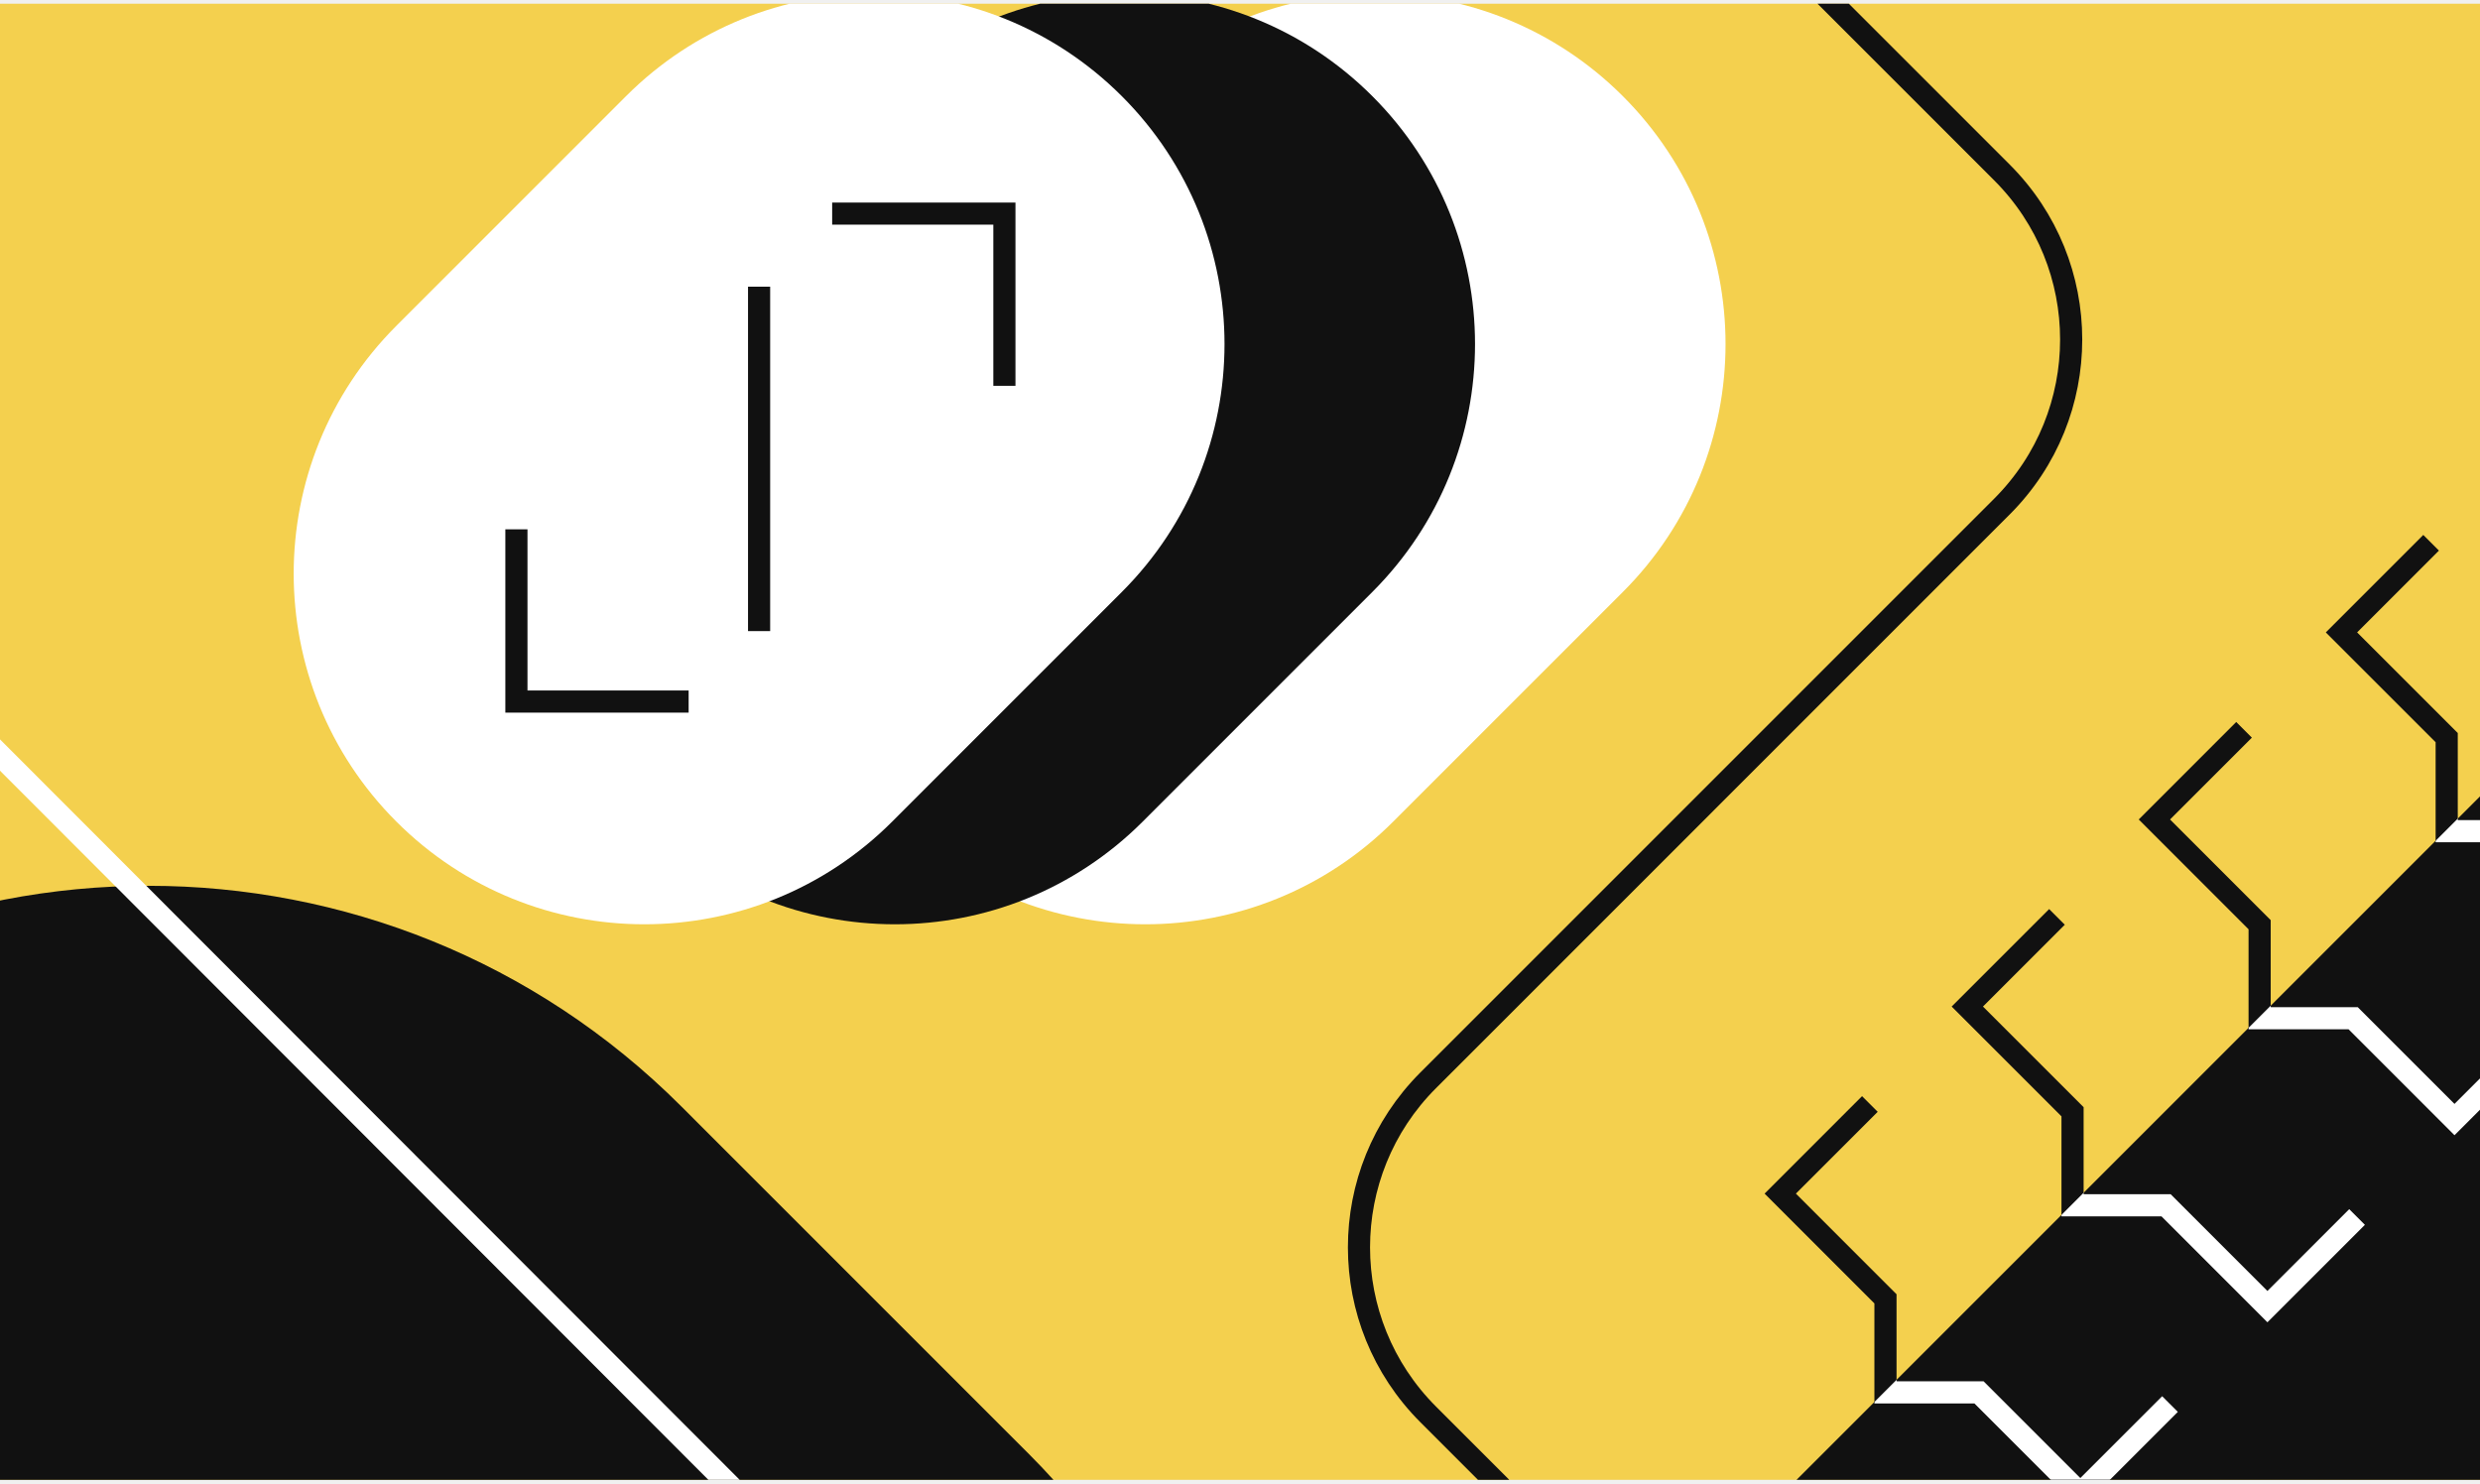
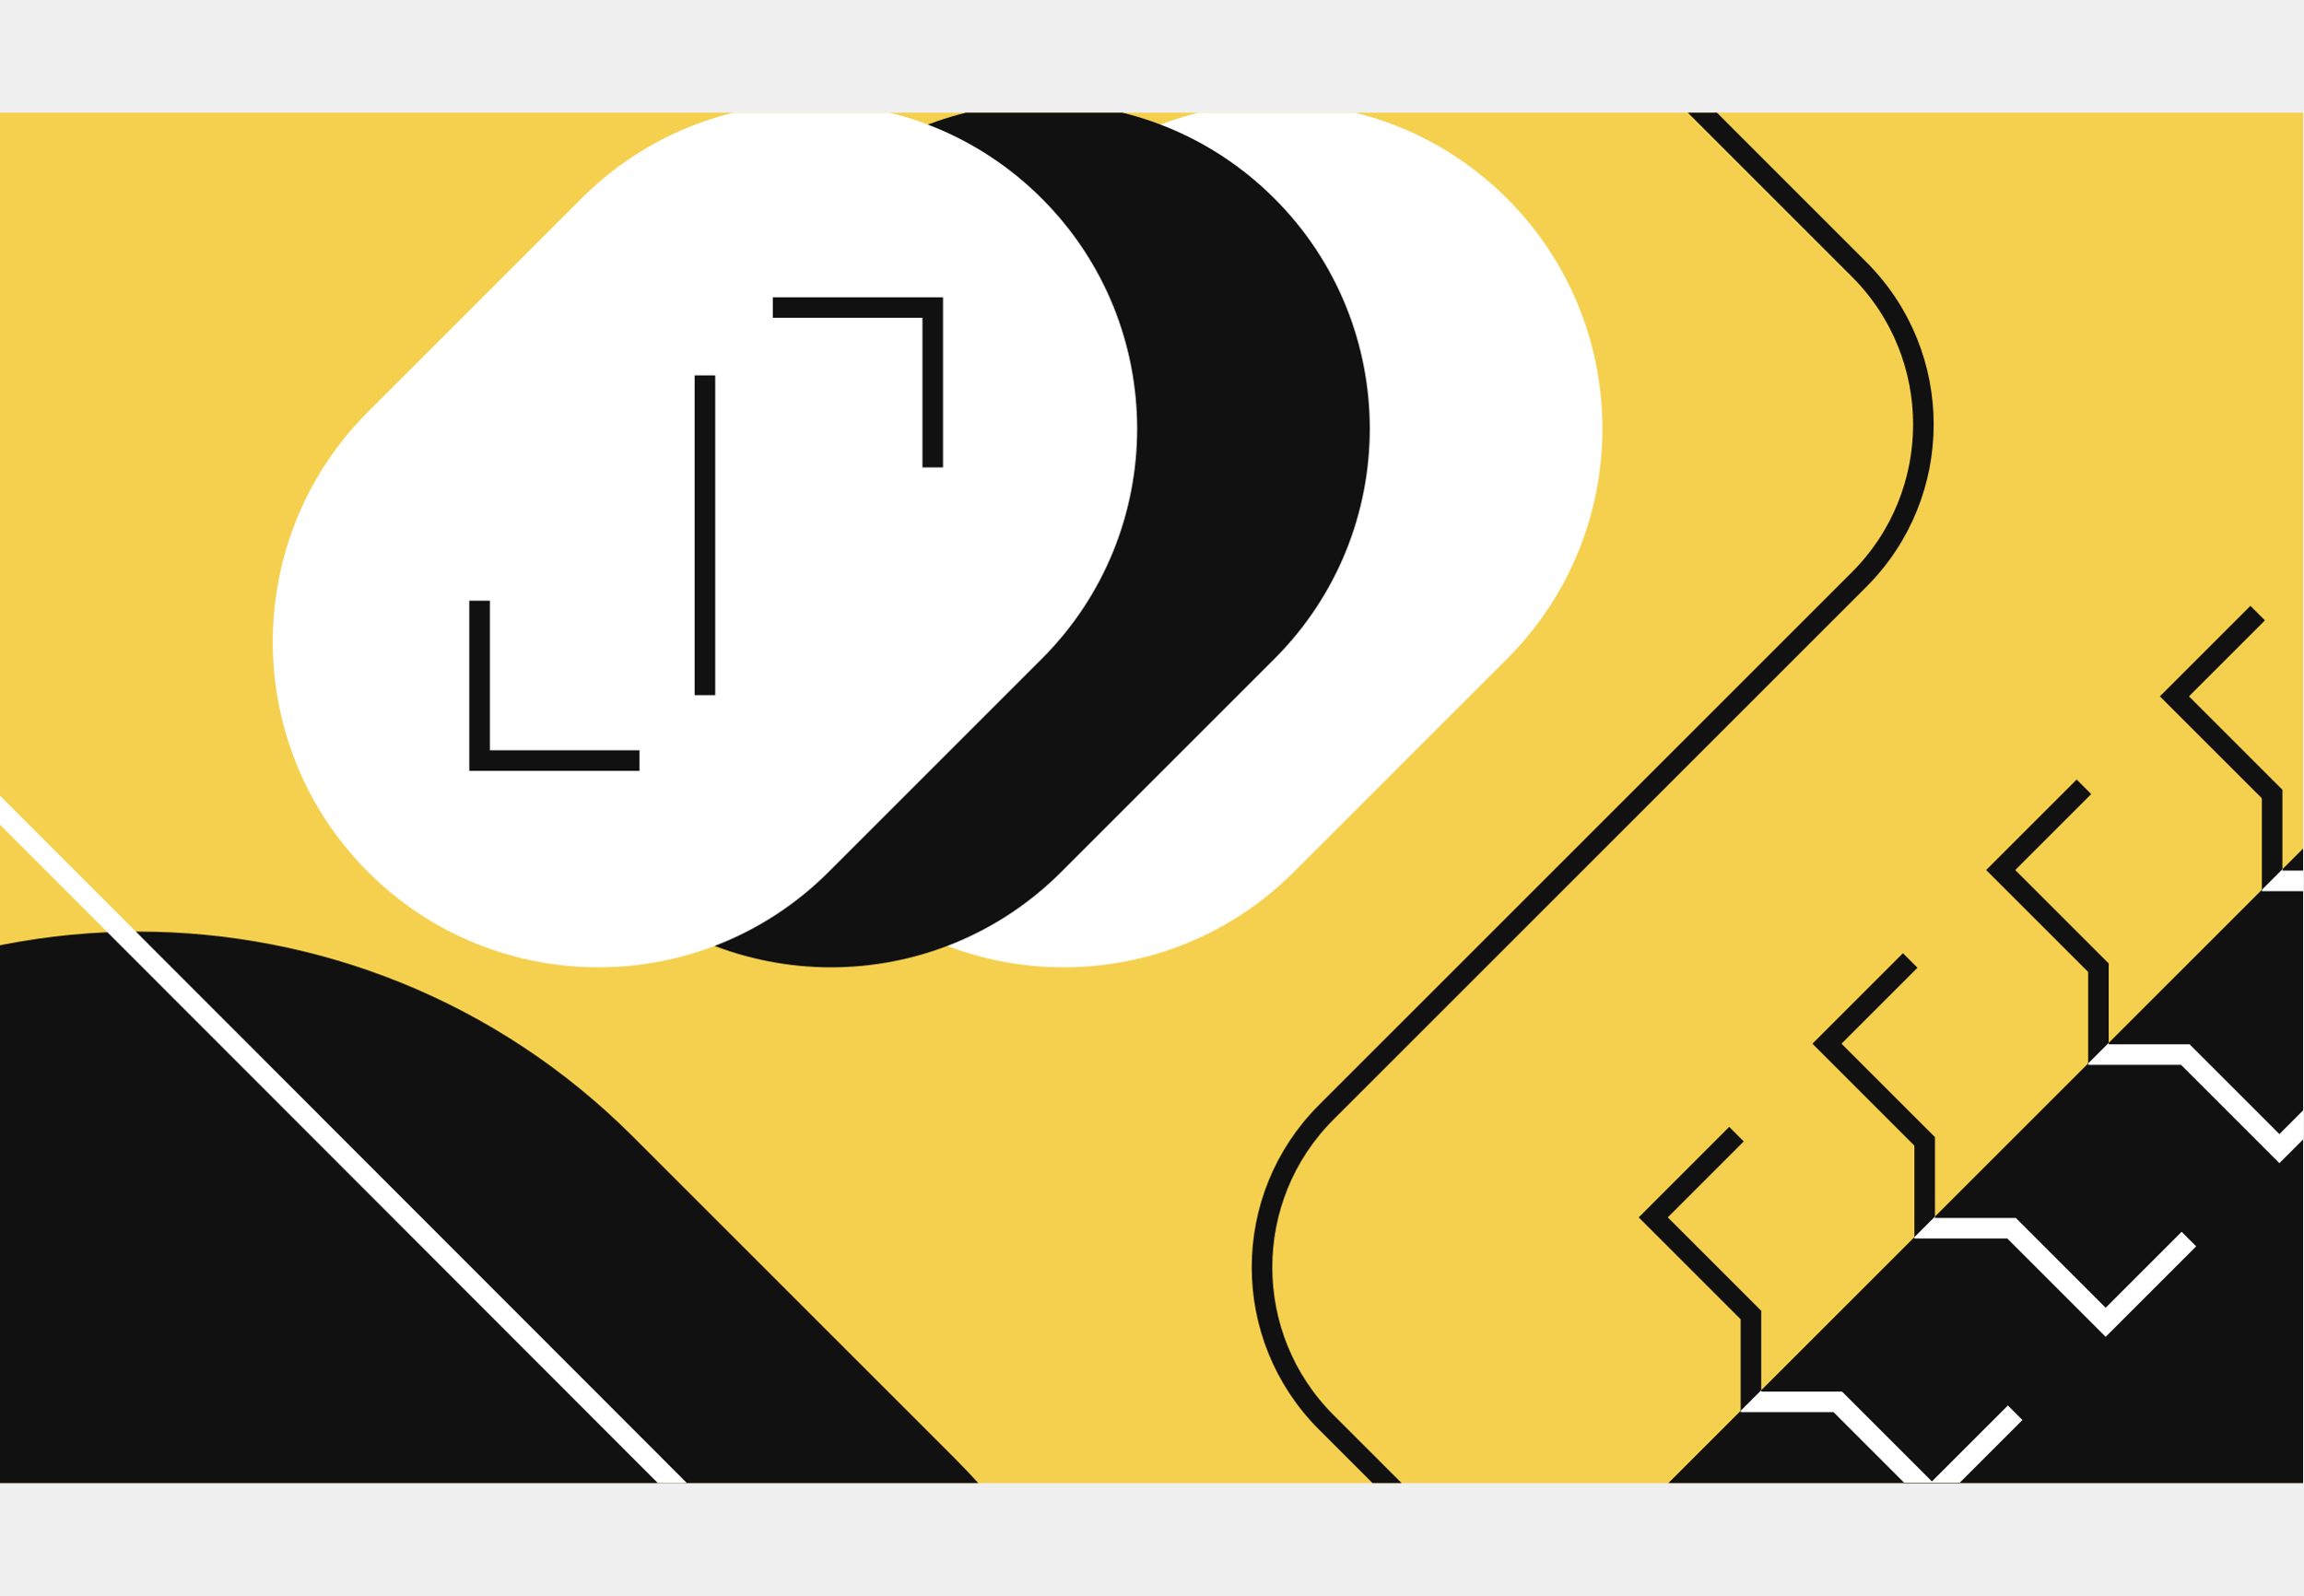
- <svg xmlns="http://www.w3.org/2000/svg" width="336" height="201" fill="none" viewBox="0 0 336 201">
+ <svg xmlns="http://www.w3.org/2000/svg" width="290" height="201" fill="none" viewBox="0 0 336 201">
  <g clip-path="url(#a)">
    <path fill="#F4D04E" d="M0 .5h336v200H0z" />
    <rect width="139" height="95" x="87.996" y="77.729" fill="#fff" rx="47.5" transform="rotate(-45 87.996 77.729)" />
    <rect width="139" height="95" x="54.055" y="77.729" fill="#111" rx="47.5" transform="rotate(-45 54.055 77.729)" />
    <path fill="#111" d="M234.864 209.036 451.4-7.5l67.175 67.175-216.536 216.536z" />
    <rect width="139" height="95" x="20.114" y="77.729" fill="#fff" rx="47.5" transform="rotate(-45 20.114 77.729)" />
    <rect width="204.19" height="270.554" fill="#111" rx="102.095" transform="scale(-1 1) rotate(45 -103.887 14.564)" />
    <path stroke="#fff" stroke-width="3" d="m6.69-357.5 135.583 135.727c12.481 12.494 12.481 32.737 0 45.231L-45.544 11.475c-12.481 12.494-12.481 32.737 0 45.23L107.088 209.5" />
    <path stroke="#111" stroke-width="3" d="M69.965 71.719v23.334h23.334M136.079 52.273V28.94h-23.334M102.845 38.838v46.67M210.364-37.5l60.873 60.873c12.497 12.496 12.497 32.758 0 45.254l-77.745 77.746c-12.497 12.496-12.497 32.758 0 45.254l69.872 69.873" />
    <path stroke="#111" stroke-width="3" d="m253.339 149.574-12.144 12.145 14.256 14.257v12.672h12.673l13.729 13.729 12.145-12.145M278.685 124.228l-12.145 12.145 14.257 14.257v12.673h12.673l13.729 13.729 12.145-12.145M304.031 98.883l-12.145 12.144 14.257 14.257v12.673h12.673l13.729 13.729 12.144-12.145M329.376 73.537l-12.145 12.145 14.257 14.257v12.672h12.673l13.729 13.729 12.145-12.144" />
    <path stroke="#fff" stroke-width="5" d="m354.722 48.191-12.145 12.145 14.257 14.257v12.673h12.673l13.729 13.729 12.145-12.145" />
    <mask id="b" width="285" height="285" x="234" y="-8" maskUnits="userSpaceOnUse" style="mask-type:alpha">
      <path fill="#111" d="M234.864 209.036 451.4-7.5l67.175 67.175-216.536 216.536z" />
    </mask>
    <g stroke="#fff" mask="url(#b)">
      <path stroke-width="3" d="m253.339 149.574-12.144 12.145 14.256 14.257v12.672h12.673l13.729 13.729 12.145-12.145M278.685 124.228l-12.145 12.145 14.257 14.257v12.673h12.673l13.729 13.729 12.145-12.145M304.031 98.883l-12.145 12.144 14.257 14.257v12.673h12.673l13.729 13.729 12.144-12.145M329.376 73.537l-12.145 12.145 14.257 14.257v12.672h12.673l13.729 13.729 12.145-12.145" />
      <path stroke-width="5" d="m354.722 48.191-12.145 12.145 14.257 14.257v12.673h12.673l13.729 13.729 12.145-12.145" />
    </g>
  </g>
  <defs>
    <clipPath id="a">
      <path fill="#fff" d="M0 .5h336v200H0z" />
    </clipPath>
  </defs>
</svg>
